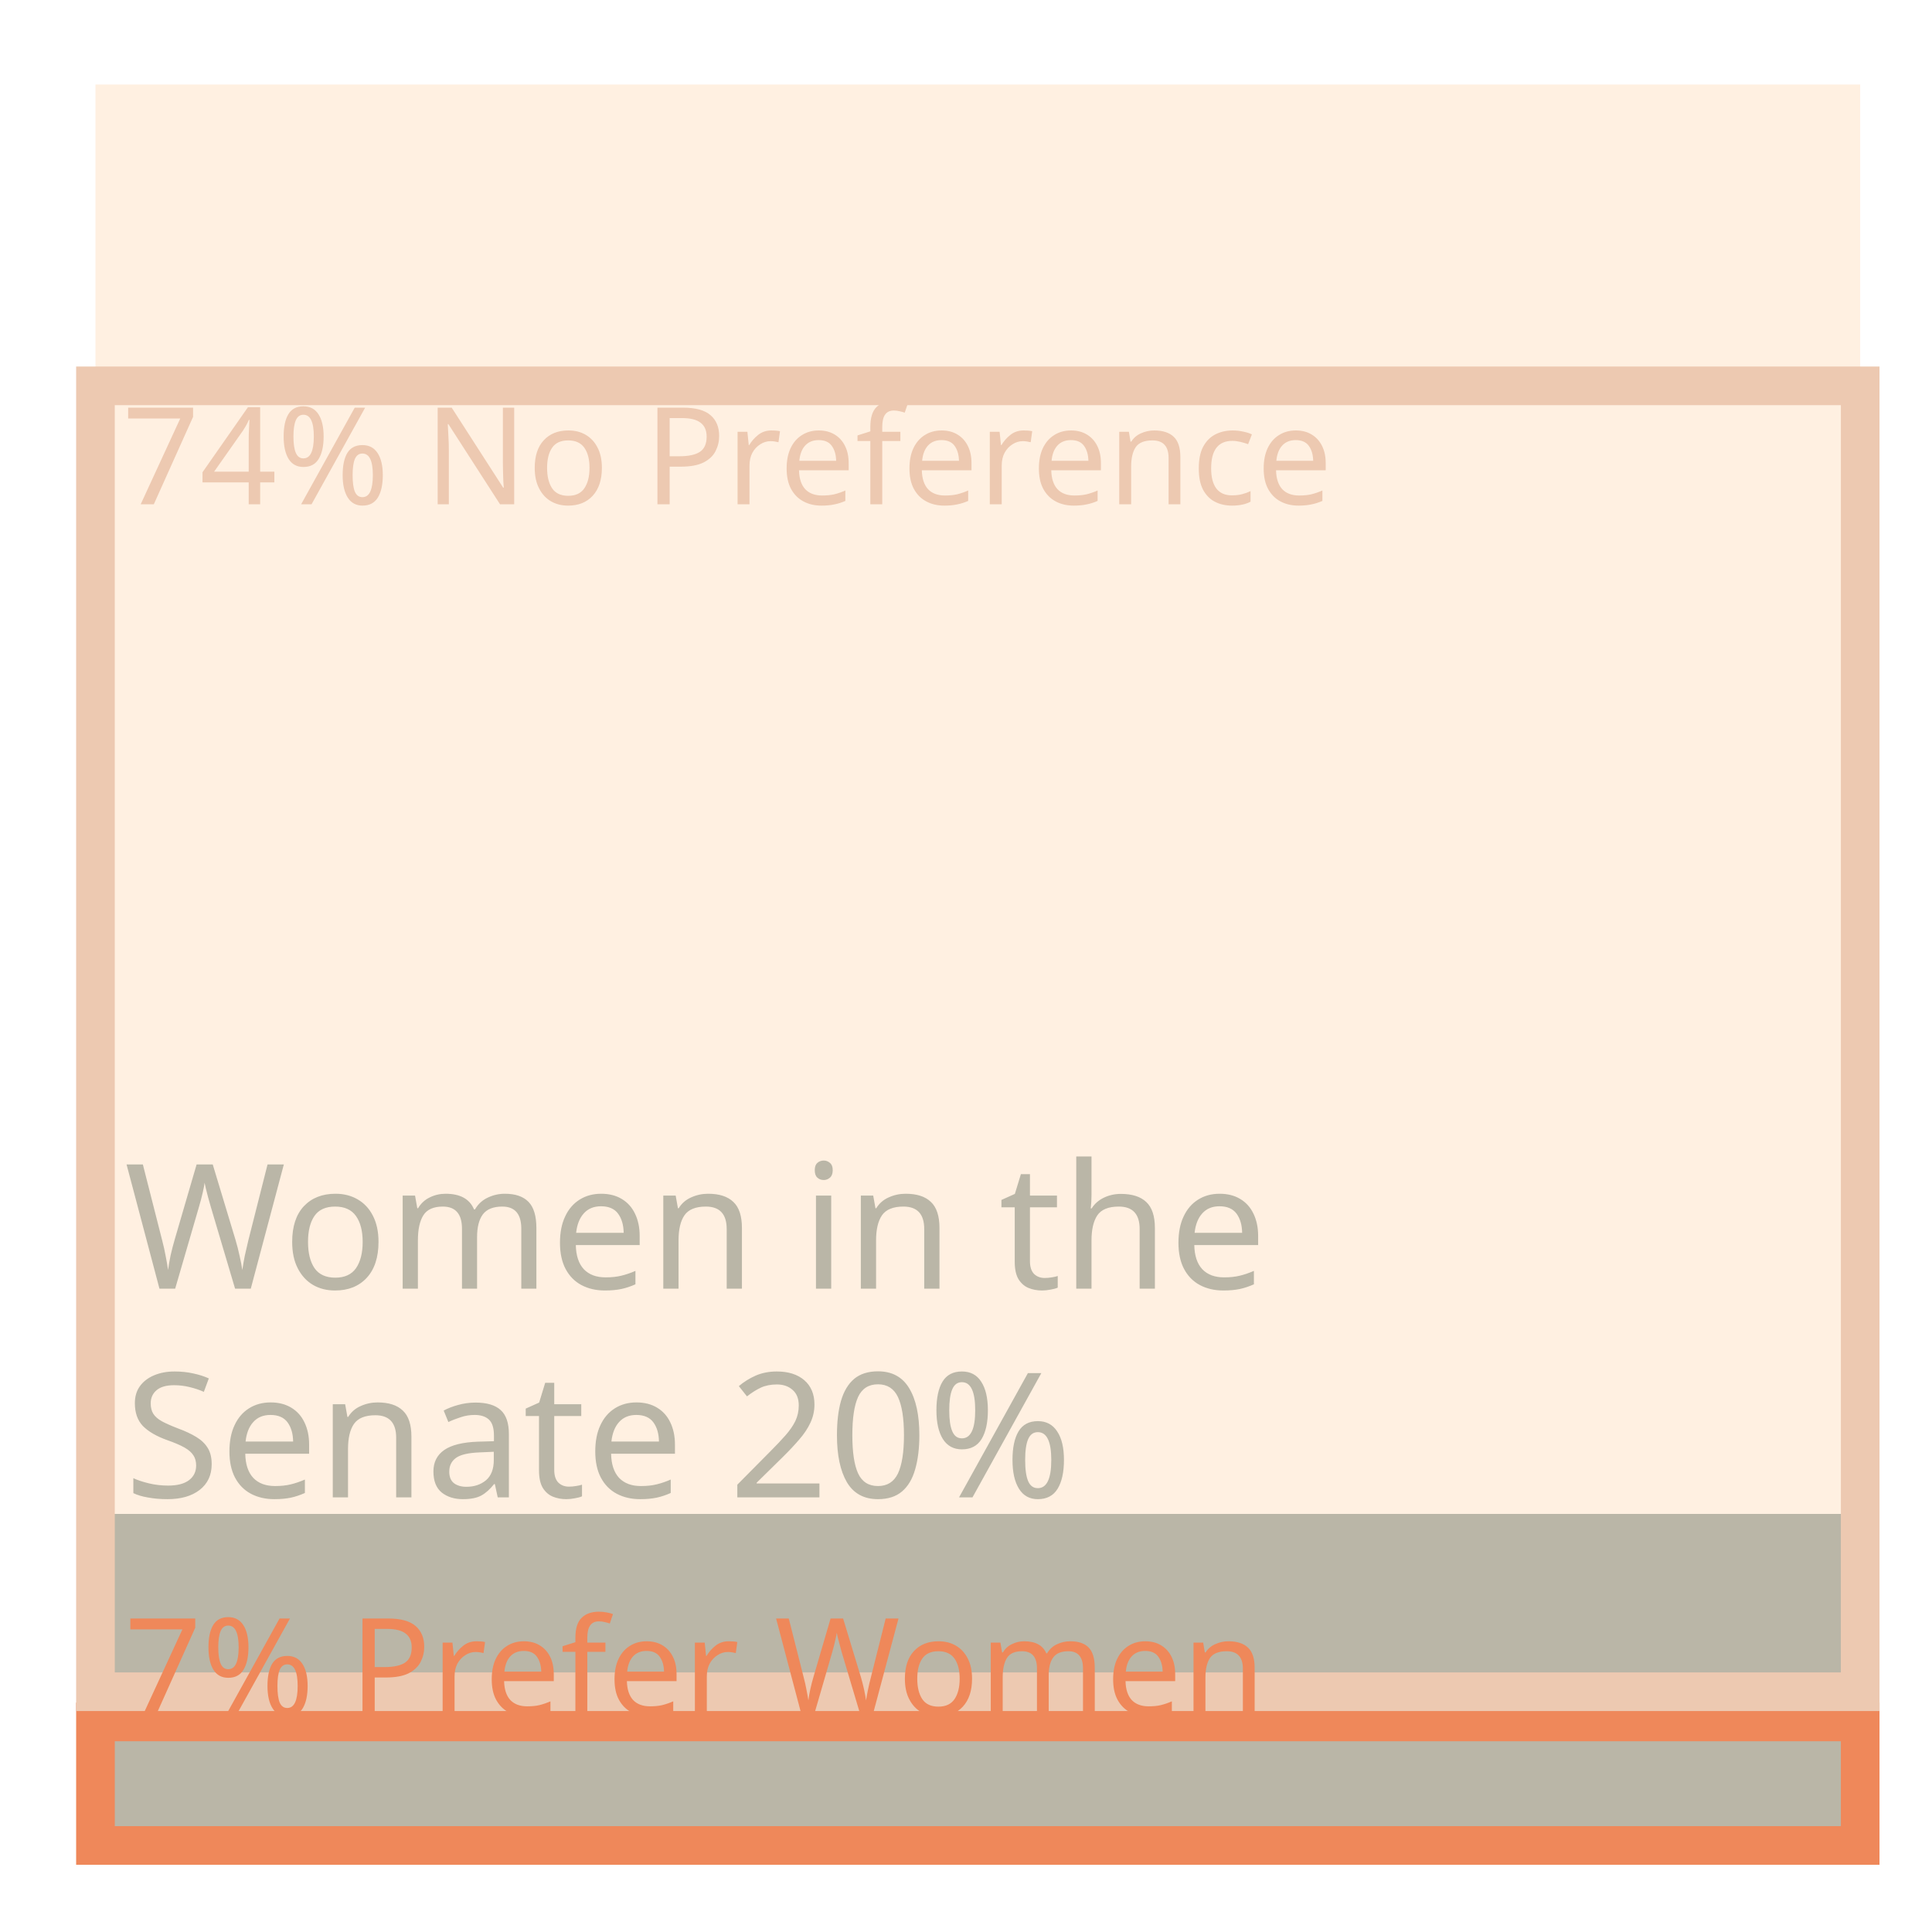
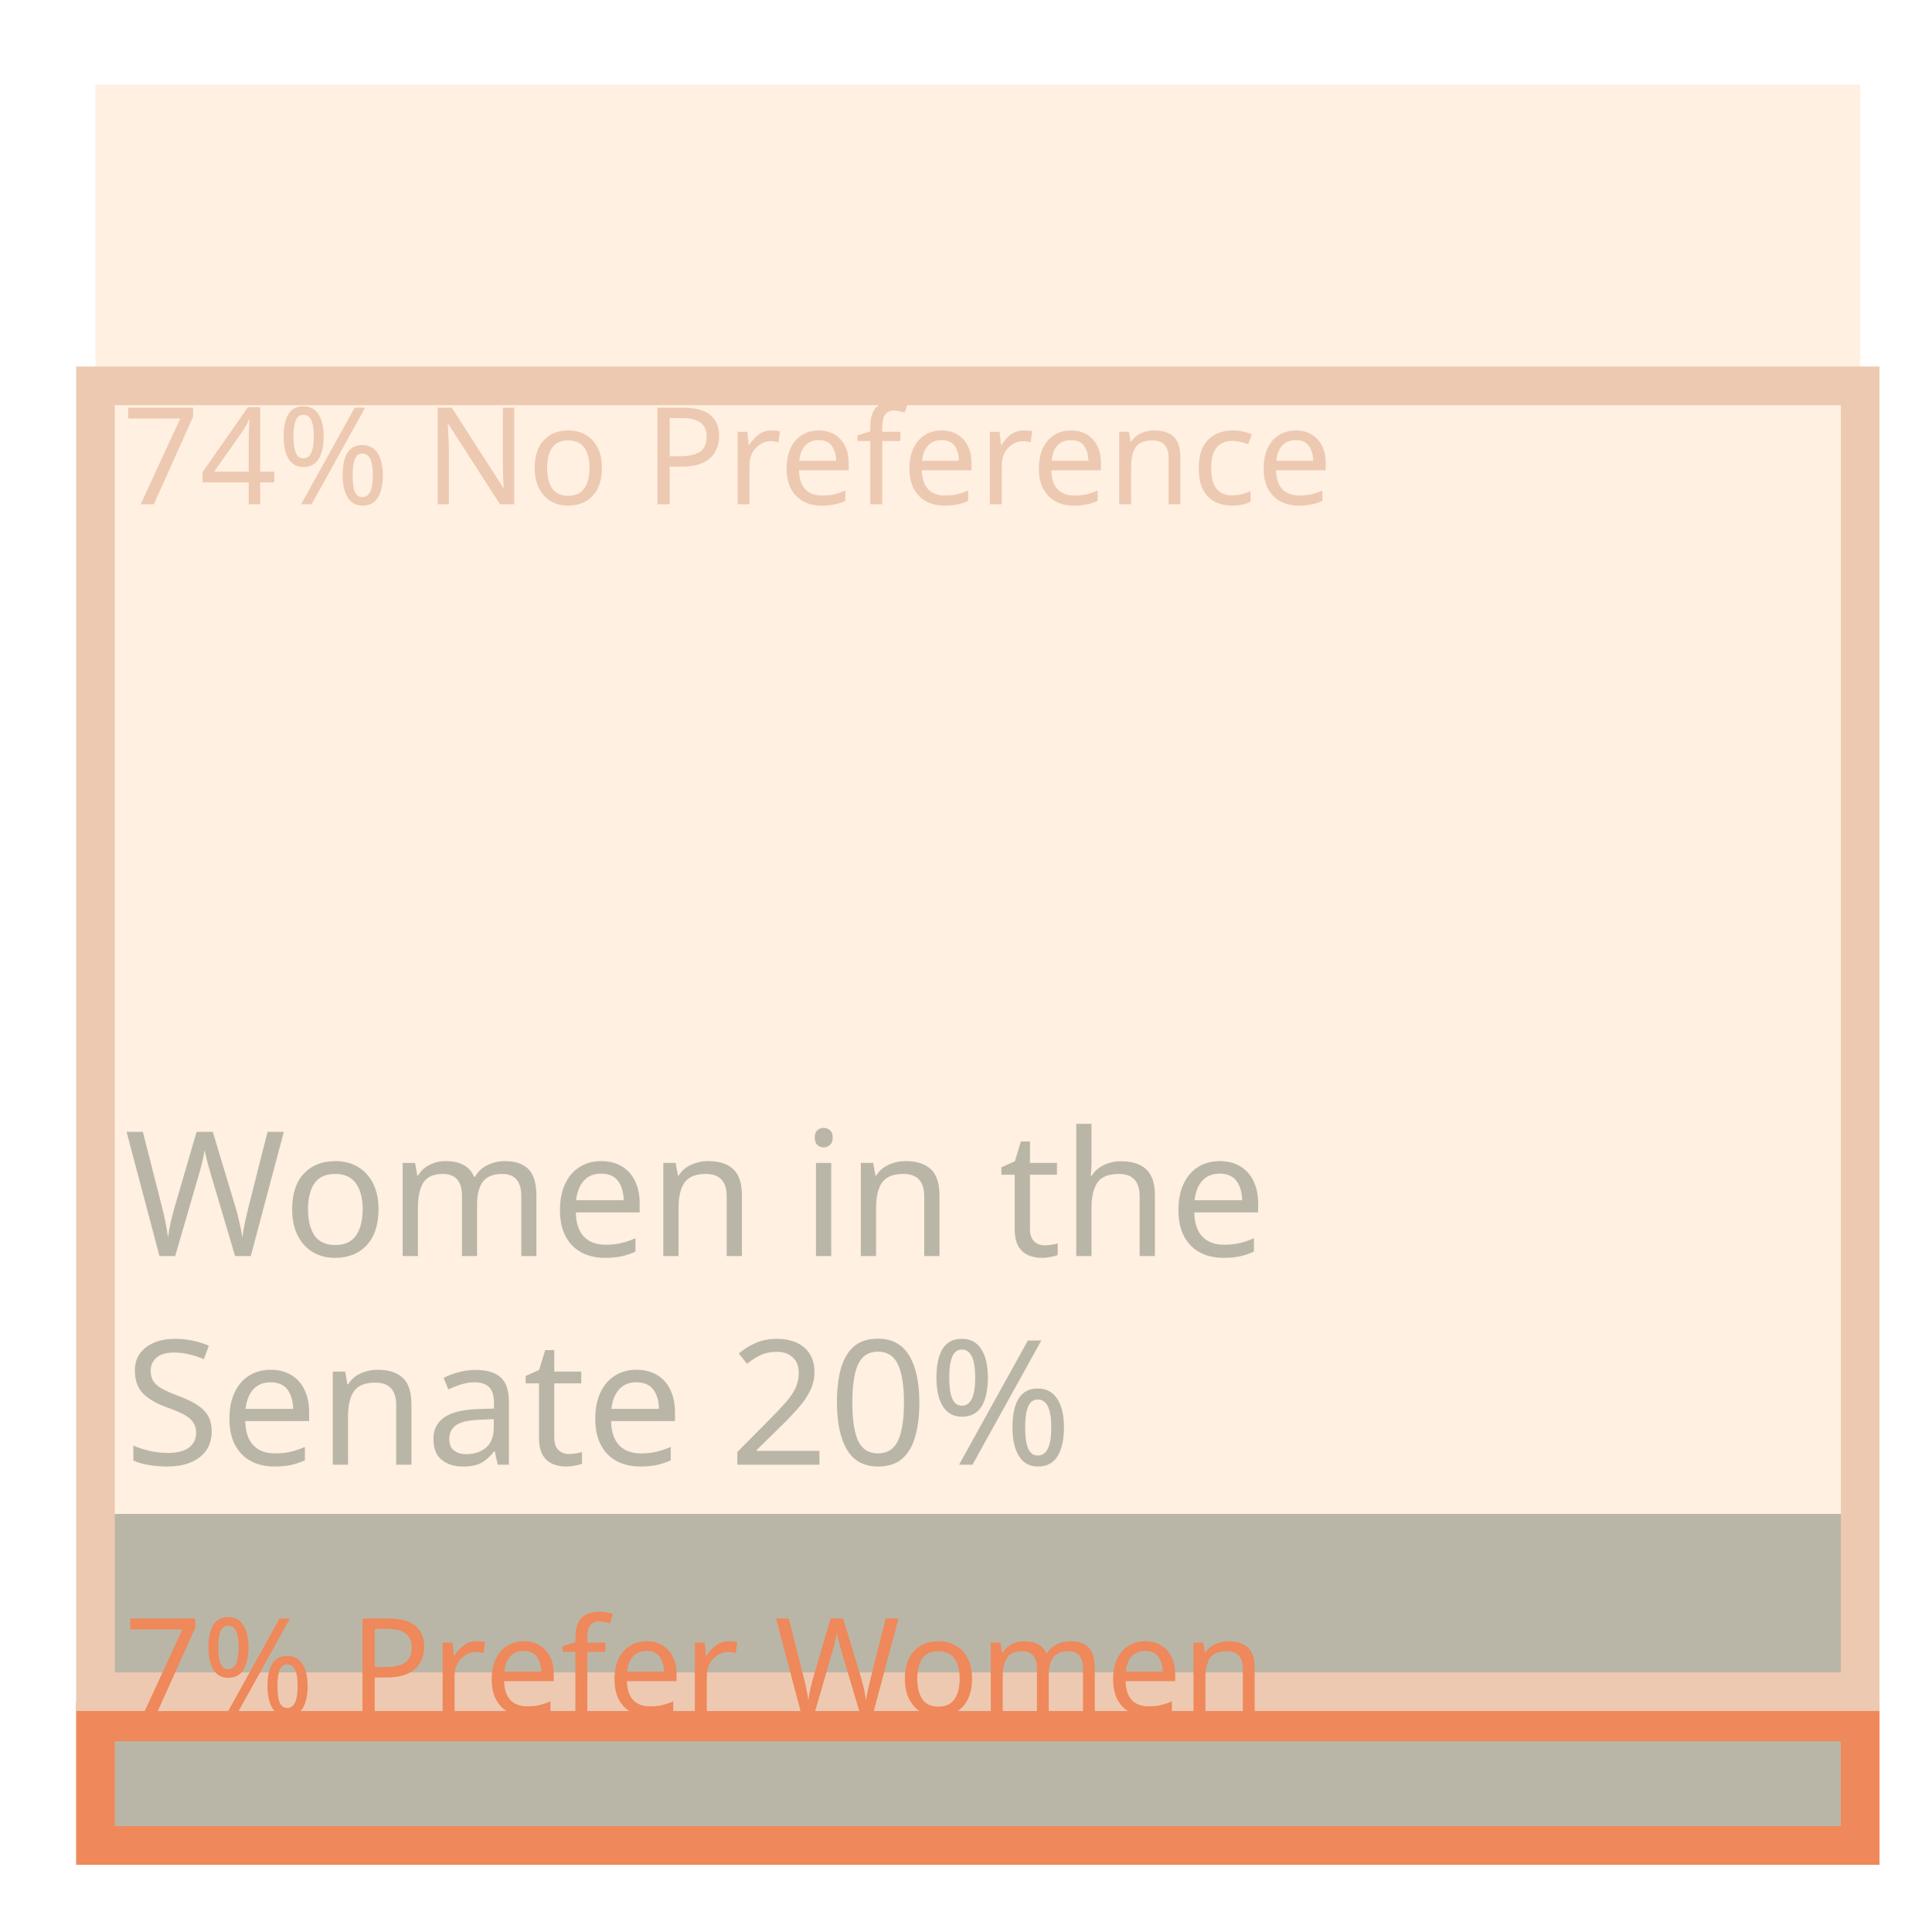
<svg xmlns="http://www.w3.org/2000/svg" version="1.1" x="0px" y="0px" width="200px" height="200px" viewBox="0 0 200 200" enable-background="new 0 0 200 200" xml:space="preserve">
  <g id="senateMenPercentW">
    <g>
      <rect x="9.882" y="8.749" fill="#FFF0E1" width="182.684" height="182.682" />
      <rect x="9.882" y="156.72" opacity="0.5" fill="#767C6D" width="182.684" height="34.711" />
    </g>
  </g>
  <g id="senateMenWL">
    <rect x="9.882" y="178.254" fill="none" stroke="#EF885A" stroke-width="4" stroke-miterlimit="10" width="182.684" height="12.787" />
    <rect x="9.882" y="39.942" fill="none" stroke="#EDC9B1" stroke-width="4" stroke-miterlimit="10" width="182.684" height="135.185" />
  </g>
  <g id="senateMenWLStat">
    <rect x="12.659" y="41.994" fill="none" width="174.683" height="20.938" />
    <text transform="matrix(1 0 0 1 12.6587 52.2002)" fill="#EDC9B1" font-family="'Muli'" font-size="14">74% No Preference</text>
    <rect x="12.885" y="167.339" fill="none" width="174.684" height="37.135" />
    <text transform="matrix(1 0 0 1 12.8843 177.5449)" fill="#EF885A" font-family="'Muli'" font-size="14">7% Prefer Women</text>
  </g>
  <g id="senateMenWStat_1_">
-     <rect x="12.883" y="120.281" fill="none" width="178.684" height="48.582" />
-     <text transform="matrix(1 0 0 1 12.8828 133.4043)" opacity="0.5">
+     <rect x="12.883" y="116.903" fill="none" width="178.684" height="48.582" />
+     <text transform="matrix(1 0 0 1 12.8828 130.0254)" opacity="0.5">
      <tspan x="0" y="0" fill="#767C6D" font-family="'Muli'" font-size="18">Women in the </tspan>
      <tspan x="0" y="21.6" fill="#767C6D" font-family="'Muli'" font-size="18">Senate 20%</tspan>
    </text>
  </g>
</svg>
